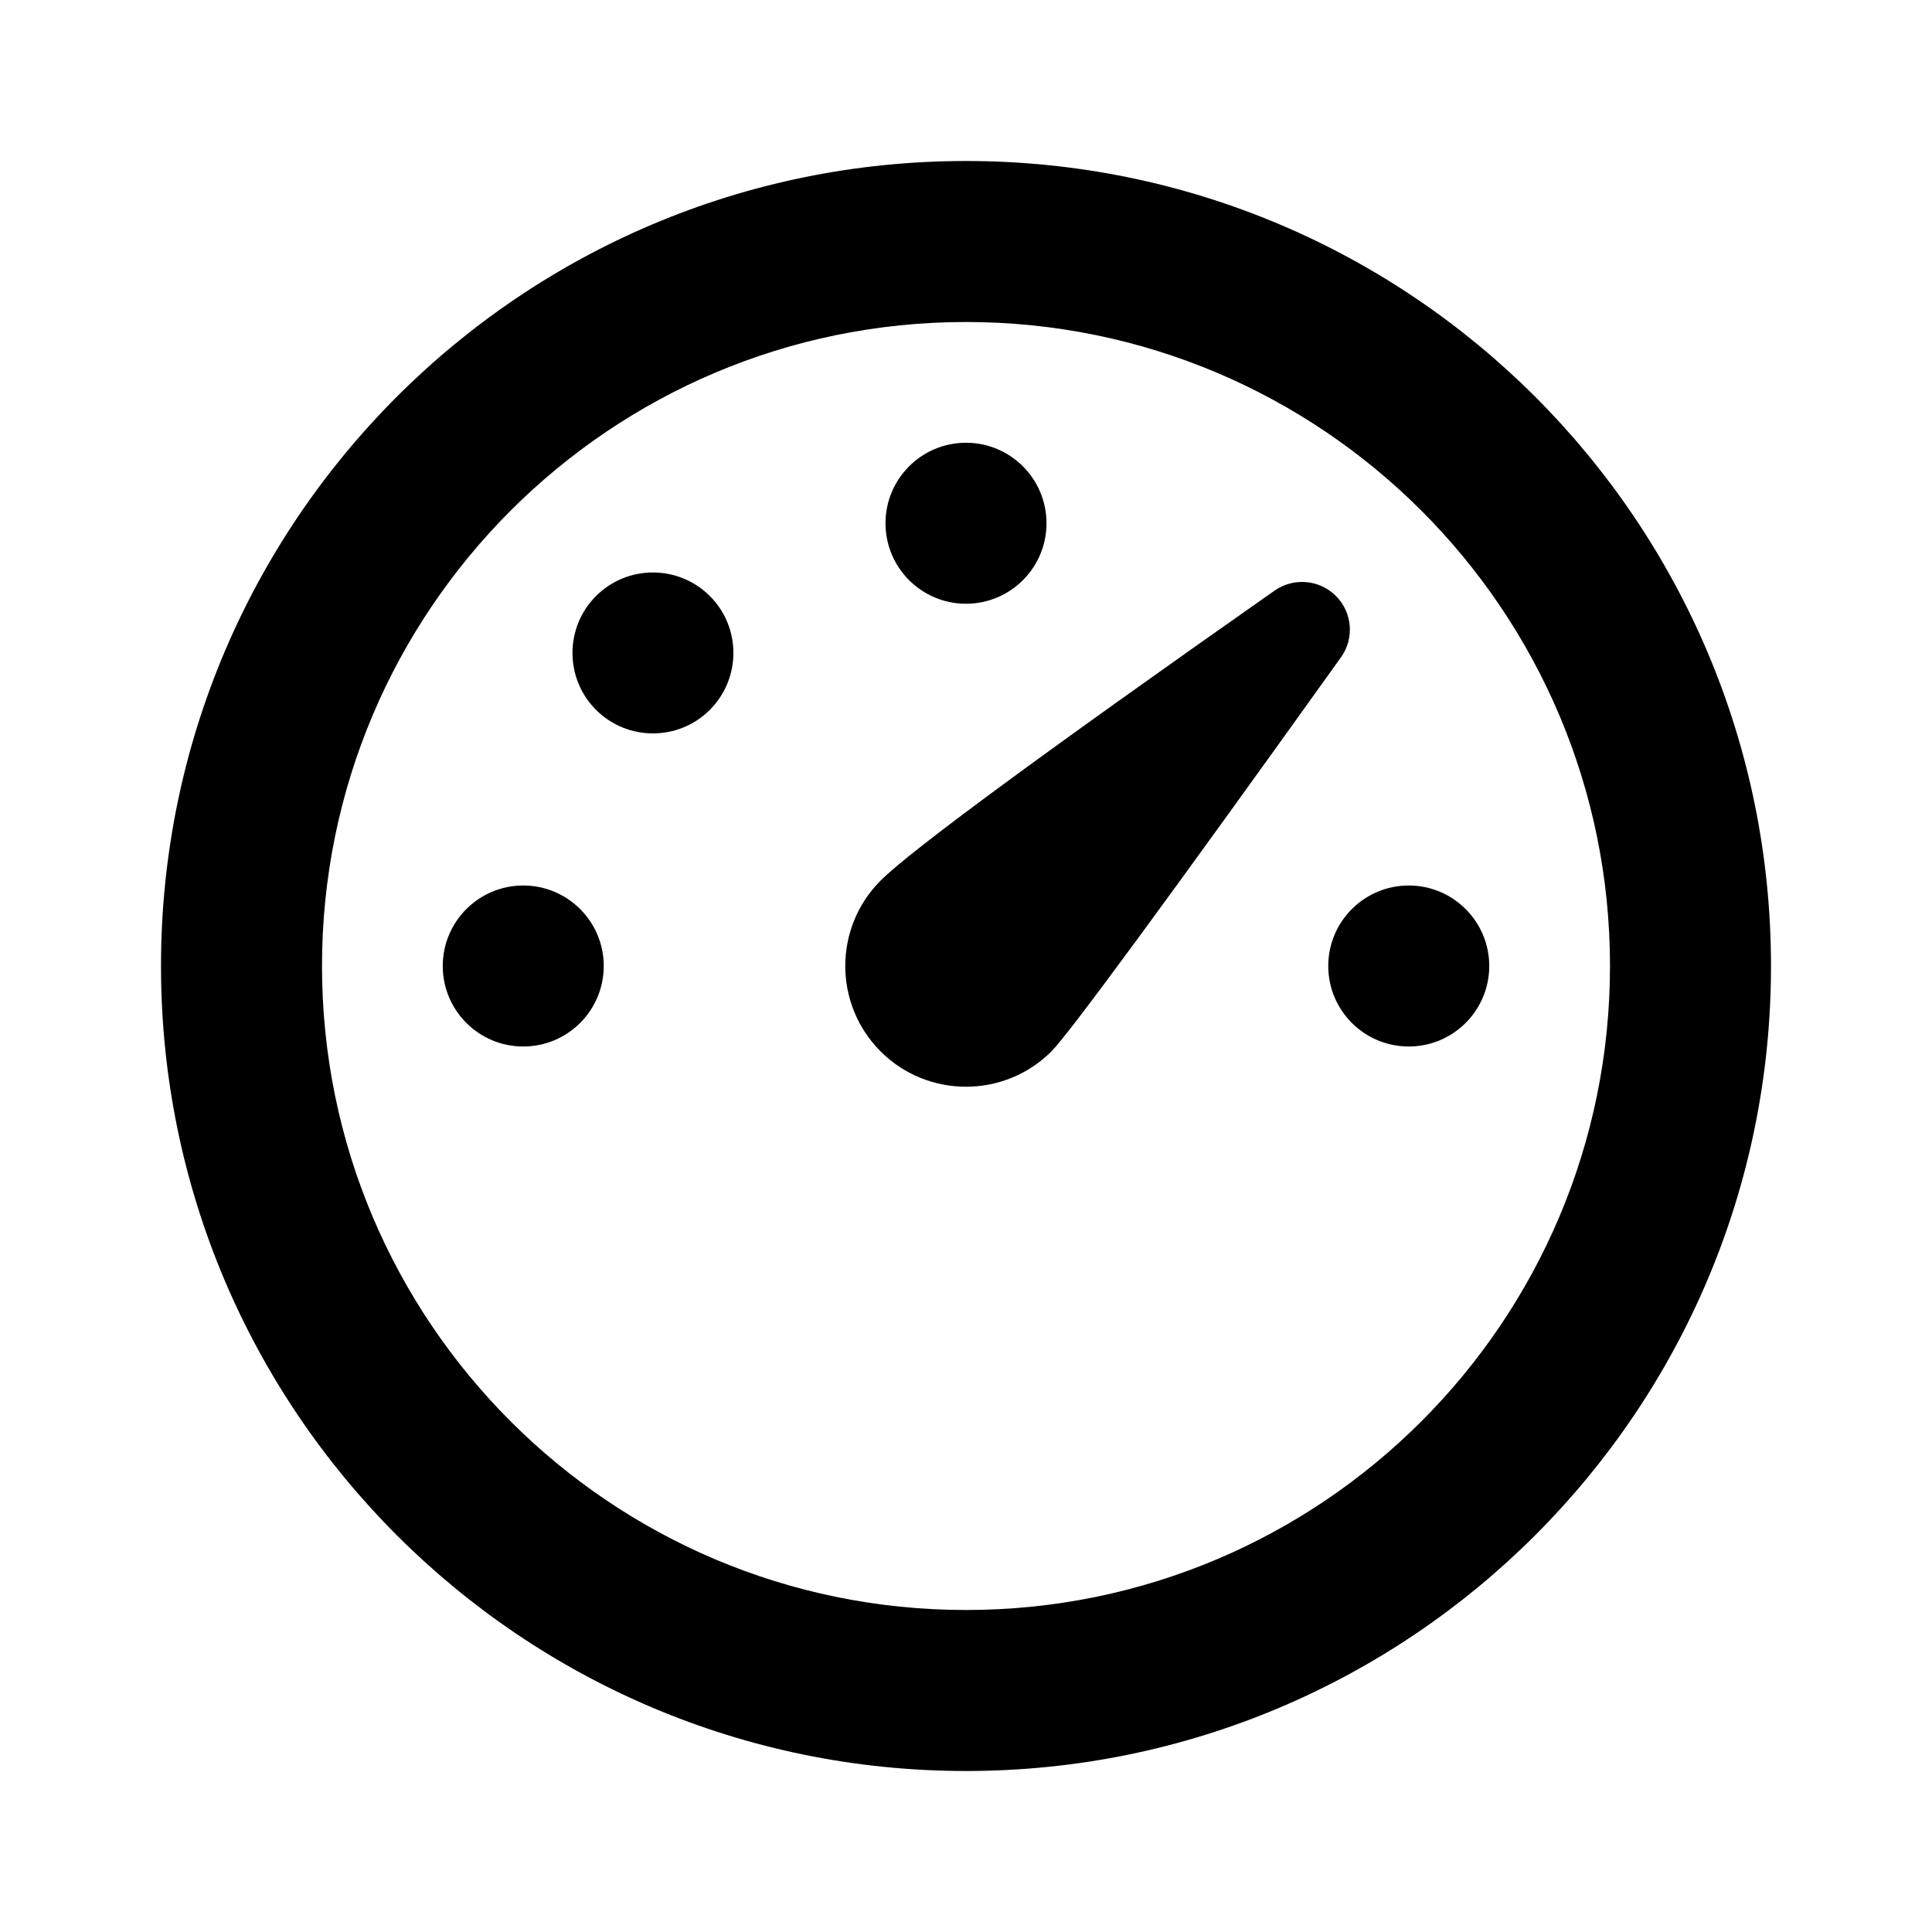
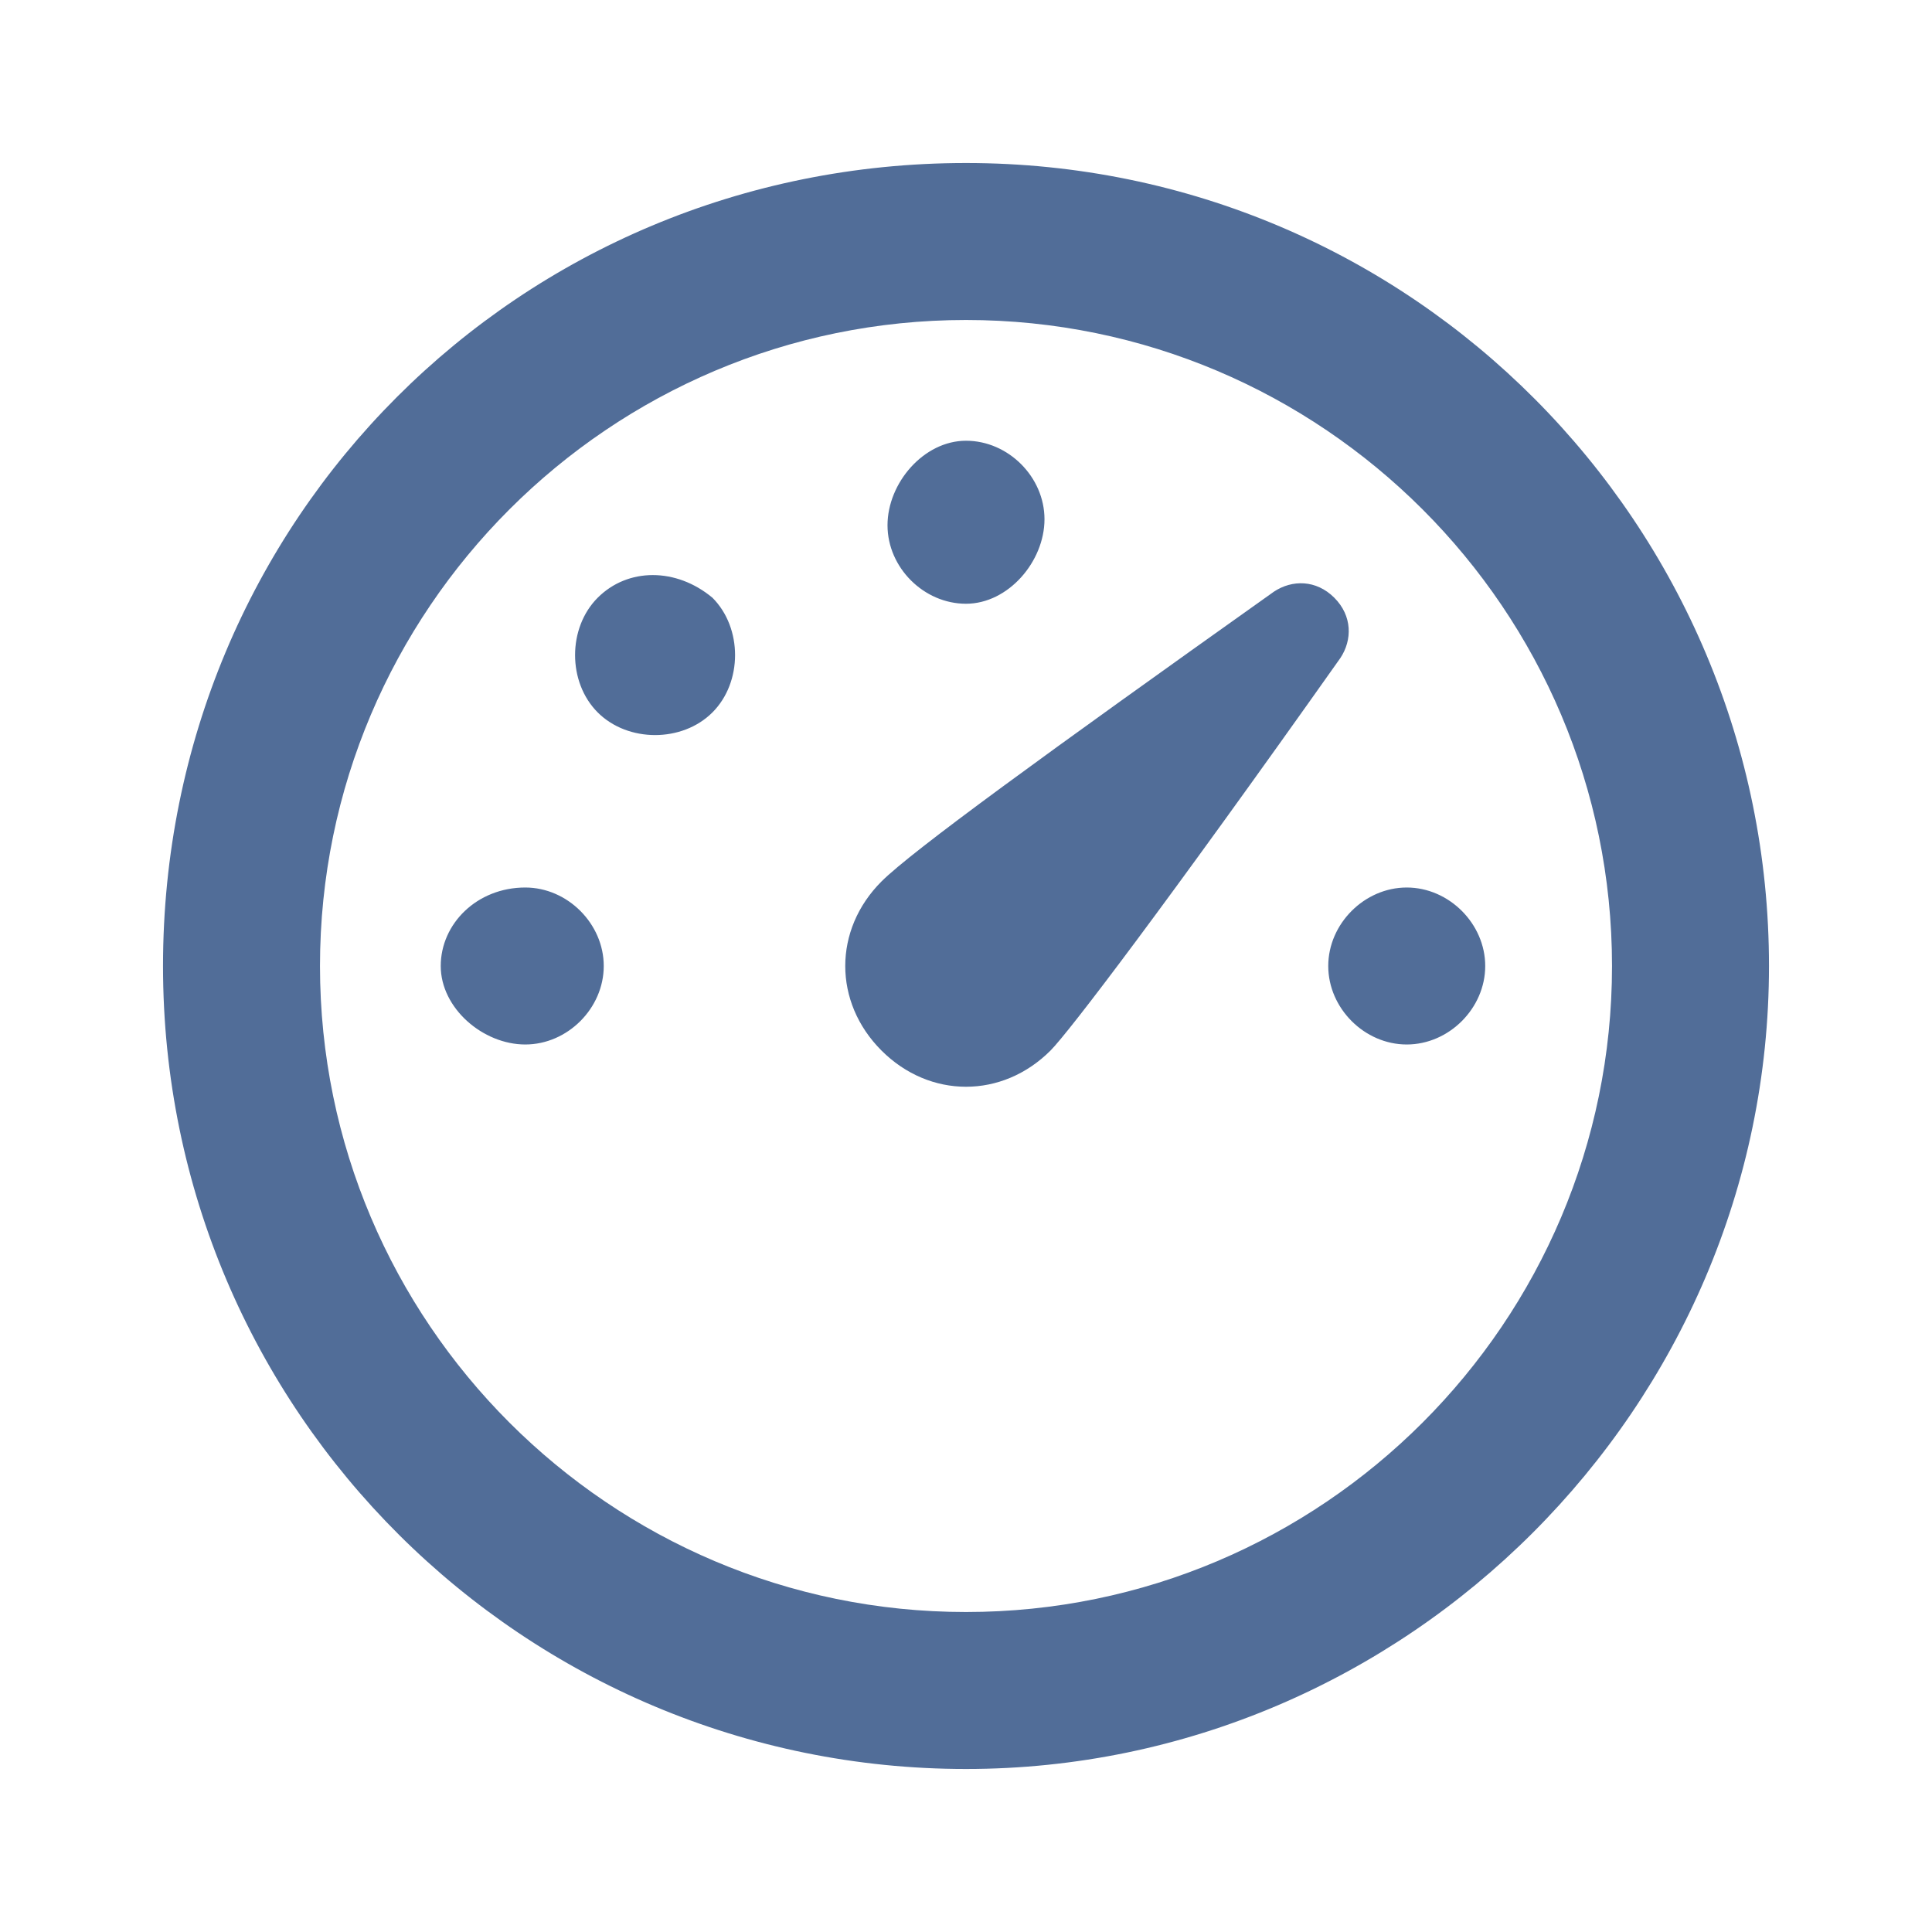
- <svg xmlns="http://www.w3.org/2000/svg" viewBox="0 0 24 24" width="32" height="32">
-   <path fill="none" d="M0 0H24V24H0z" />
-   <path d="M12 2c5.523 0 10 4.477 10 10s-4.477 10-10 10S2 17.523 2 12 6.477 2 12 2zm0 2c-4.418 0-8 3.582-8 8s3.582 8 8 8 8-3.582 8-8-3.582-8-8-8zm3.833 3.337c.237-.166.559-.138.763.067.204.204.23.526.063.76-2.18 3.046-3.38 4.678-3.598 4.897-.586.585-1.536.585-2.122 0-.585-.586-.585-1.536 0-2.122.374-.373 2.005-1.574 4.894-3.602zM17.5 11c.552 0 1 .448 1 1s-.448 1-1 1-1-.448-1-1 .448-1 1-1zm-11 0c.552 0 1 .448 1 1s-.448 1-1 1-1-.448-1-1 .448-1 1-1zm2.318-3.596c.39.39.39 1.023 0 1.414-.39.39-1.024.39-1.414 0-.39-.39-.39-1.024 0-1.414.39-.39 1.023-.39 1.414 0zM12 5.5c.552 0 1 .448 1 1s-.448 1-1 1-1-.448-1-1 .448-1 1-1z" />
+ <svg xmlns="http://www.w3.org/2000/svg" version="1.1" id="Layer_1" x="0px" y="0px" viewBox="0 0 32 32" style="enable-background:new 0 0 32 32;" xml:space="preserve">
+   <style type="text/css">
+ 	.st0{fill:none;}
+ 	.st1{fill:#516D98;}
+ </style>
+   <path class="st0" d="M0,0h32v32H0V0z" />
+   <path class="st1" d="M16,2.7c7.4,0,13.3,6,13.3,13.3s-6,13.3-13.3,13.3S2.7,23.4,2.7,16S8.6,2.7,16,2.7z M16,5.3  C10.1,5.3,5.3,10.1,5.3,16S10.1,26.7,16,26.7S26.7,21.9,26.7,16S21.9,5.3,16,5.3z M21.1,9.8c0.3-0.2,0.7-0.2,1,0.1  c0.3,0.3,0.3,0.7,0.1,1c-2.9,4.1-4.5,6.2-4.8,6.5c-0.8,0.8-2,0.8-2.8,0c-0.8-0.8-0.8-2,0-2.8C15.1,14.1,17.3,12.5,21.1,9.8z   M23.3,14.7c0.7,0,1.3,0.6,1.3,1.3s-0.6,1.3-1.3,1.3S22,16.7,22,16S22.6,14.7,23.3,14.7z M8.7,14.7c0.7,0,1.3,0.6,1.3,1.3  s-0.6,1.3-1.3,1.3S7.3,16.7,7.3,16S7.9,14.7,8.7,14.7z M11.8,9.9c0.5,0.5,0.5,1.4,0,1.9c-0.5,0.5-1.4,0.5-1.9,0  c-0.5-0.5-0.5-1.4,0-1.9C10.4,9.4,11.2,9.4,11.8,9.9z M16,7.3c0.7,0,1.3,0.6,1.3,1.3S16.7,10,16,10s-1.3-0.6-1.3-1.3  S15.3,7.3,16,7.3z" />
</svg>
